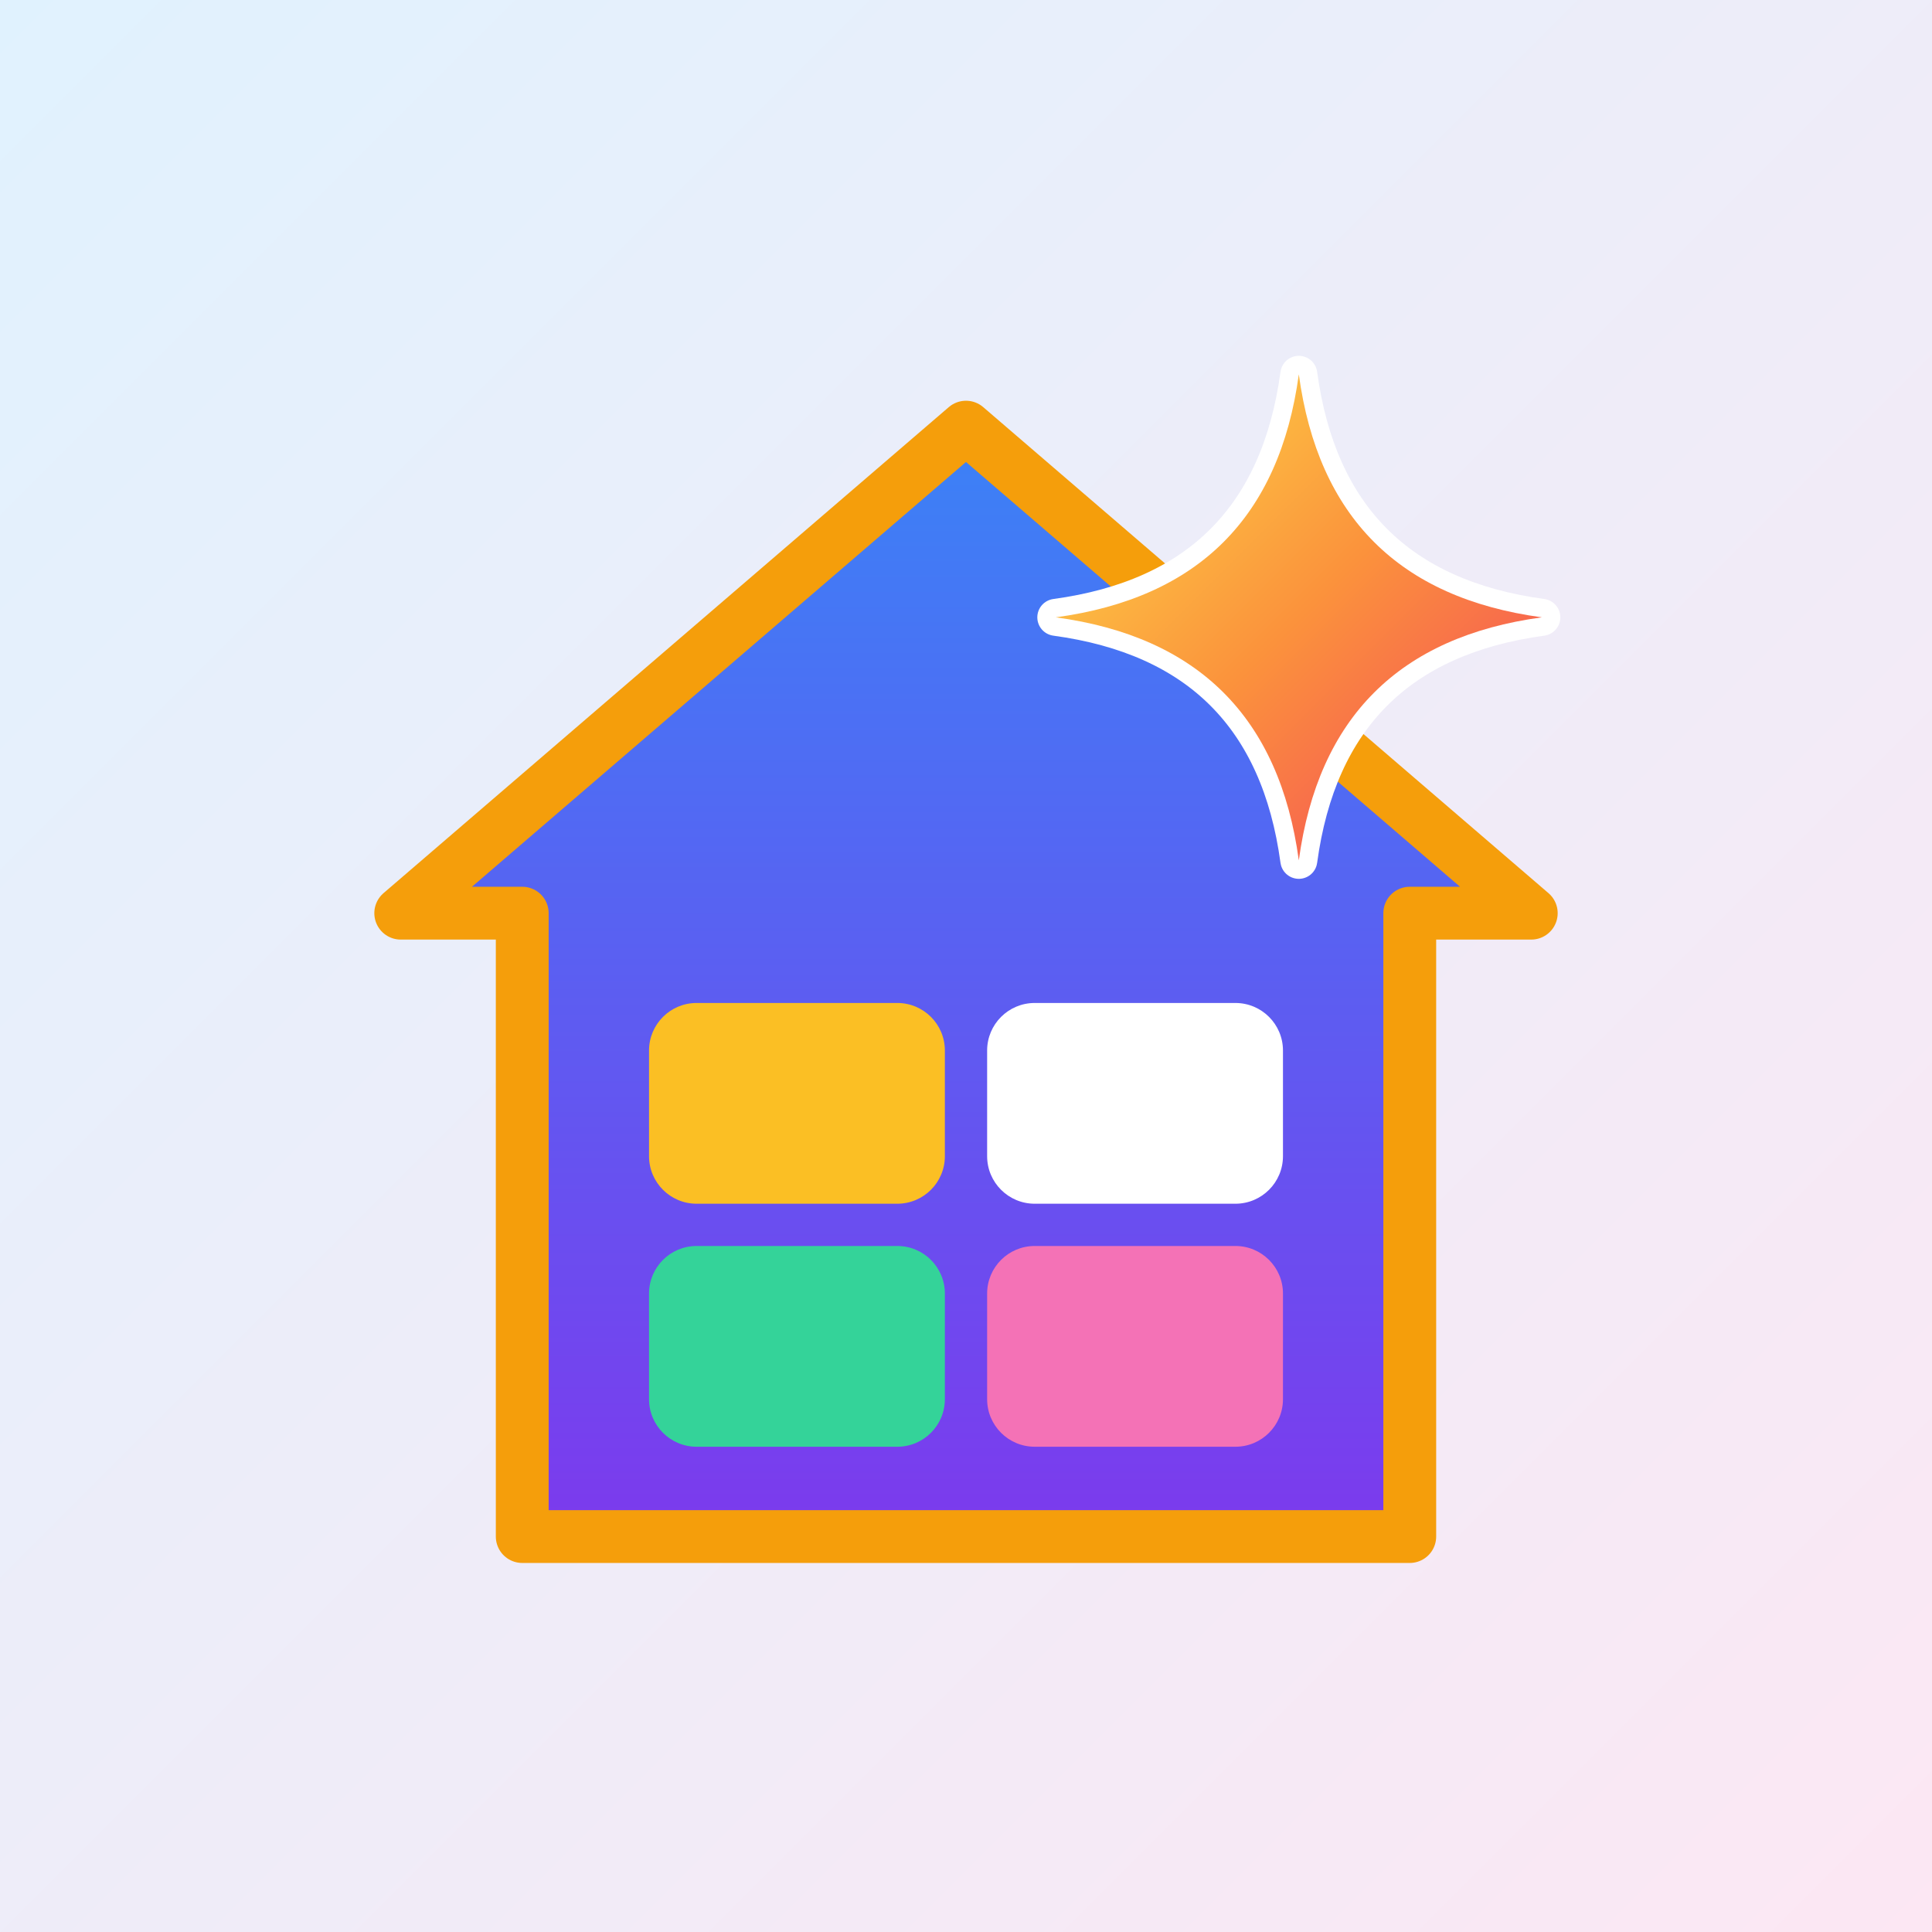
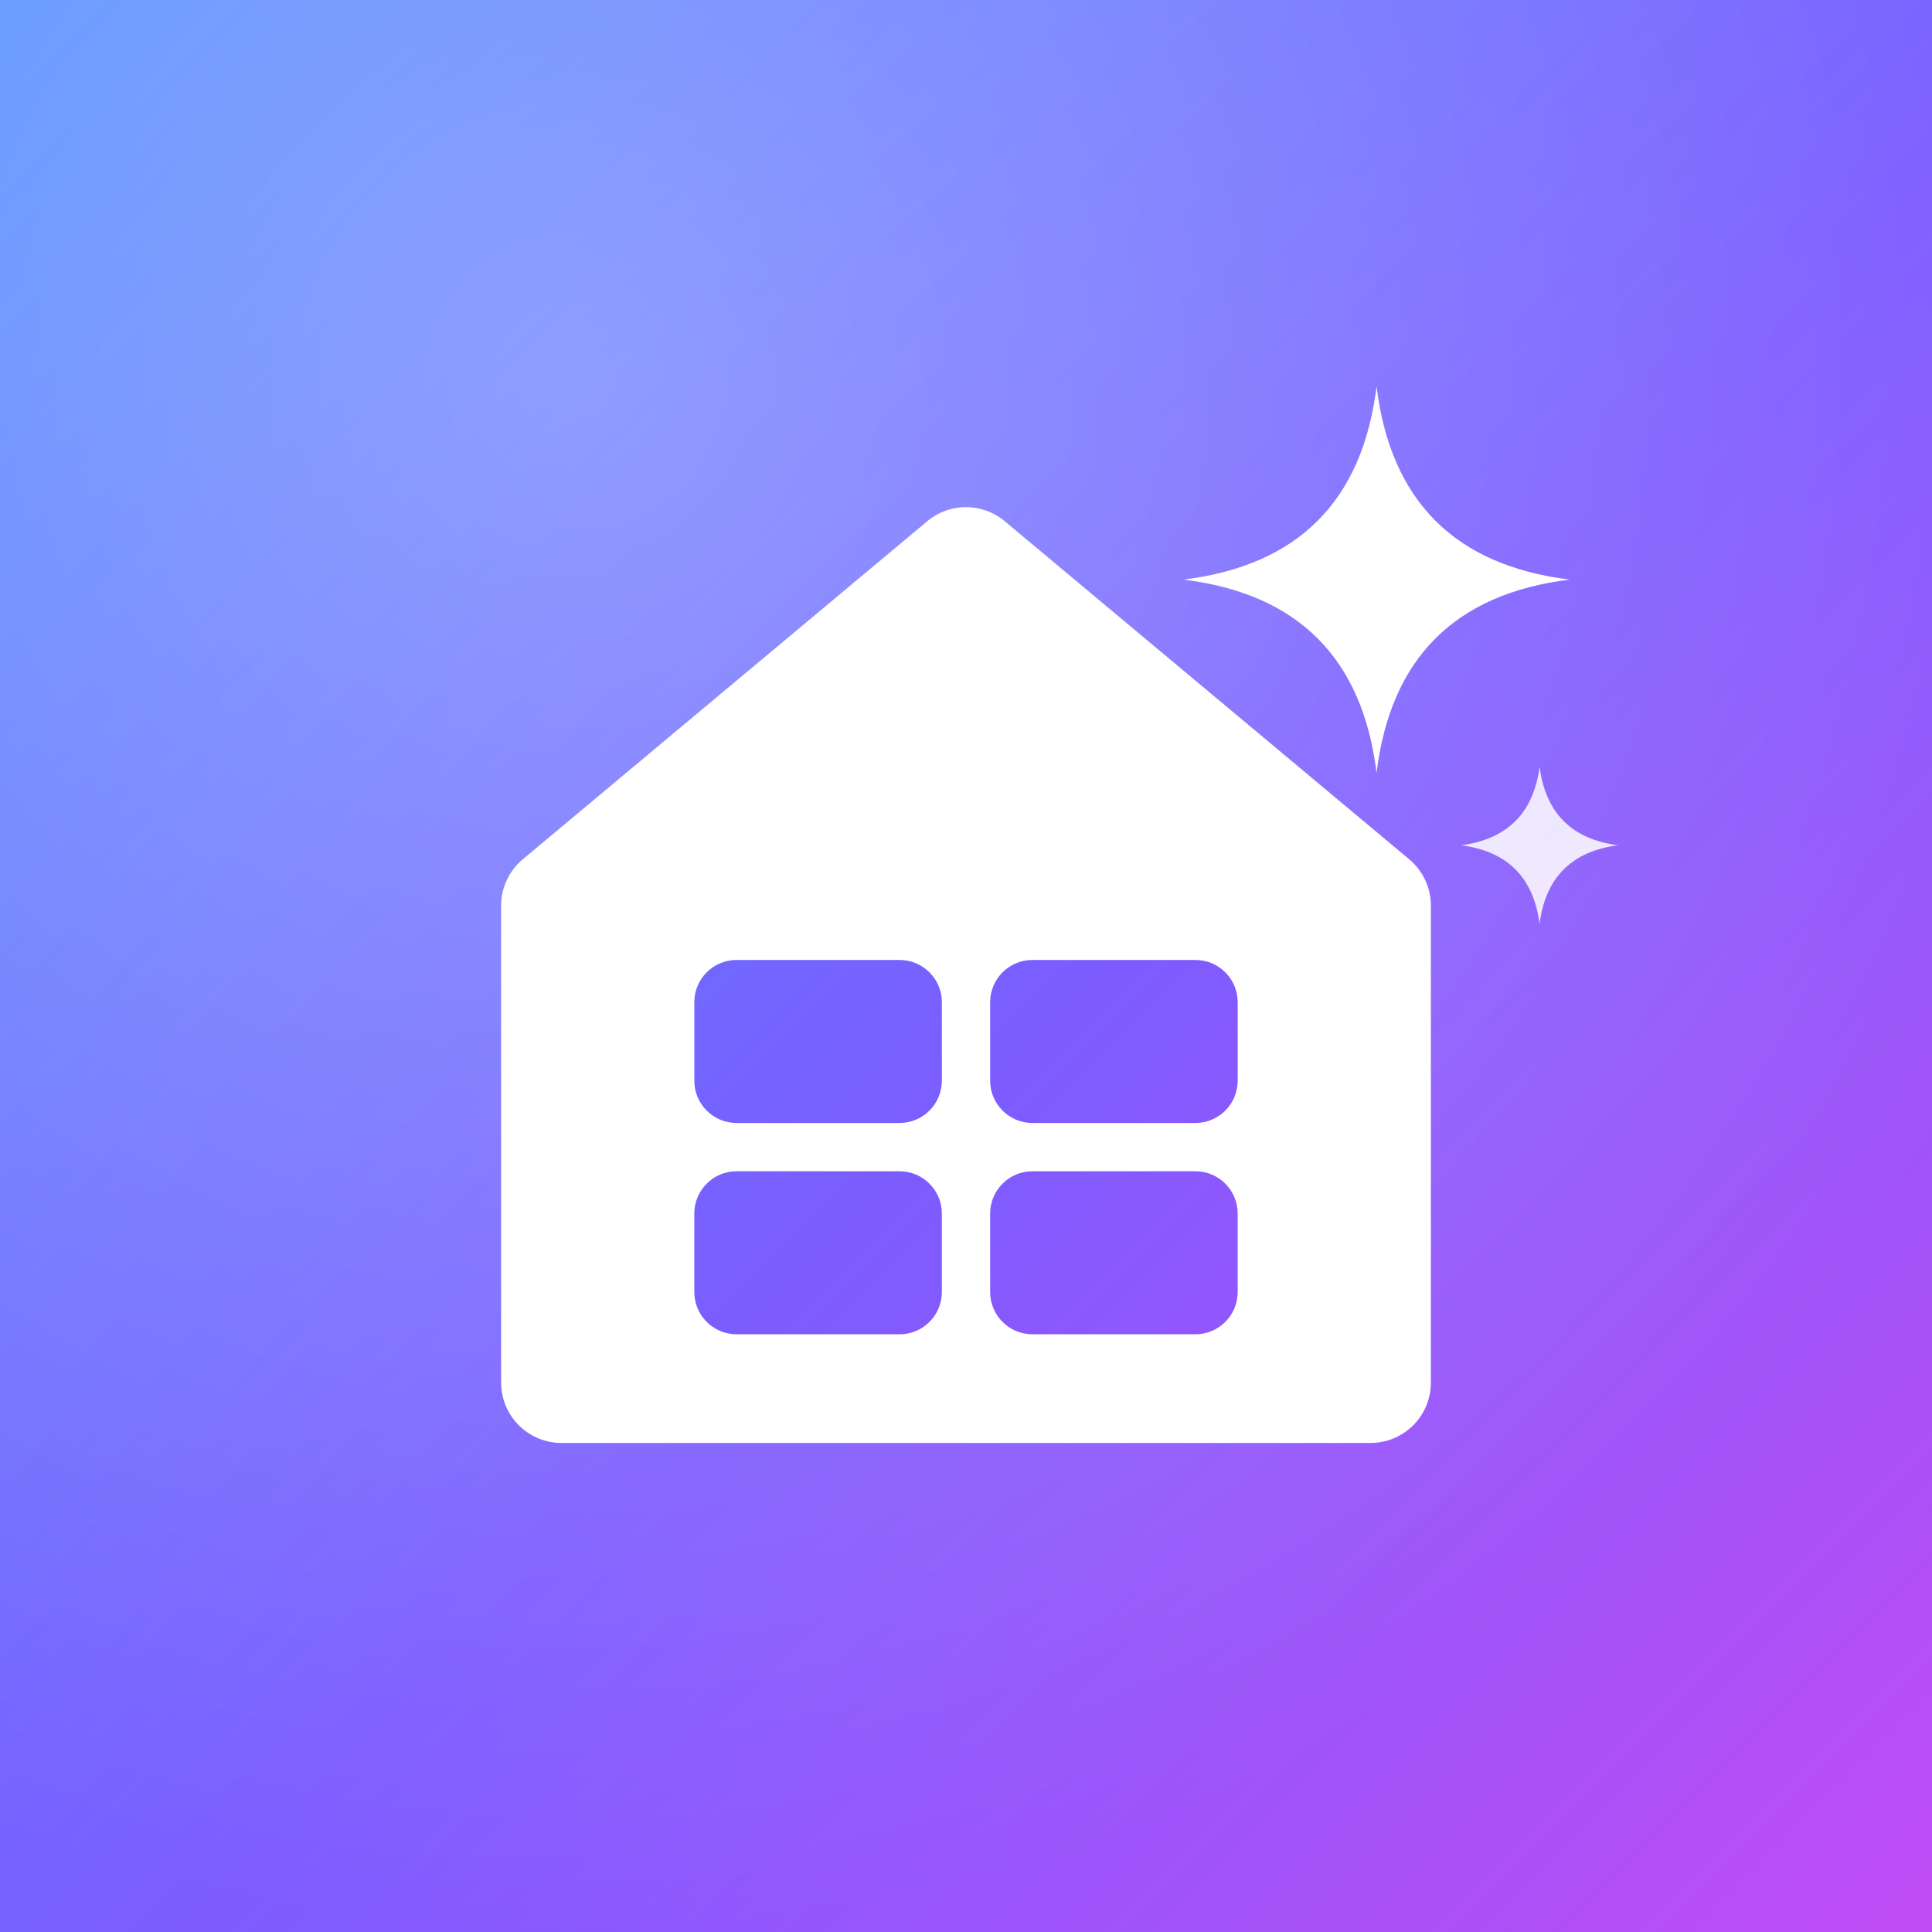
<svg xmlns="http://www.w3.org/2000/svg" viewBox="0 0 512 512">
  <defs>
-     <linearGradient id="house" x1="0" y1="0" x2="0" y2="1">
-       <stop offset="0" stop-color="#3b82f6" />
-       <stop offset="1" stop-color="#7c3aed" />
+     <linearGradient id="bg" gradientUnits="userSpaceOnUse" x1="0" y1="0" x2="512" y2="512">
+       <stop offset="0" stop-color="#4f8cff" />
+       <stop offset="0.55" stop-color="#7c5cff" />
+       <stop offset="1" stop-color="#c04cf5" />
    </linearGradient>
-     <linearGradient id="spark" x1="0" y1="0" x2="1" y2="1">
-       <stop offset="0" stop-color="#fde047" />
-       <stop offset="0.5" stop-color="#fb923c" />
-       <stop offset="1" stop-color="#f43f5e" />
-     </linearGradient>
-     <linearGradient id="bg" x1="0" y1="0" x2="1" y2="1">
-       <stop offset="0" stop-color="#e0f2fe" />
-       <stop offset="1" stop-color="#fce7f3" />
-     </linearGradient>
+     <radialGradient id="glow" cx="0.3" cy="0.2" r="0.8">
+       <stop offset="0" stop-color="#ffffff" stop-opacity="0.28" />
+       <stop offset="1" stop-color="#ffffff" stop-opacity="0" />
+     </radialGradient>
  </defs>
  <rect width="512" height="512" fill="url(#bg)" />
-   <g transform="translate(256 256) scale(0.7) translate(-256 -256)">
-     <path d="M256,52 L470,236 L424,236 L424,472 L88,472 L88,236 L42,236 Z" fill="url(#house)" stroke="#f59e0b" stroke-width="20" stroke-linejoin="round" />
-     <rect x="136" y="270" width="112" height="76" rx="18" fill="#fbbf24" />
-     <rect x="264" y="270" width="112" height="76" rx="18" fill="#ffffff" />
-     <rect x="136" y="362" width="112" height="76" rx="18" fill="#34d399" />
-     <rect x="264" y="362" width="112" height="76" rx="18" fill="#f472b6" />
-     <path d="M382,32 Q393,113 474,124 Q393,135 382,216 Q371,135 290,124 Q371,113 382,32 Z" fill="url(#spark)" stroke="#ffffff" stroke-width="14" stroke-linejoin="round" paint-order="stroke" />
+   <rect width="512" height="512" fill="url(#glow)" />
+   <g transform="translate(256 256) scale(0.8) translate(-256 -256)">
+     <path d="M256,124 L390,236 L390,394 L122,394 L122,236 Z" fill="#ffffff" stroke="#ffffff" stroke-width="40" stroke-linejoin="round" />
+     <rect x="166" y="254" width="82" height="54" rx="14" fill="url(#bg)" />
+     <rect x="264" y="254" width="82" height="54" rx="14" fill="url(#bg)" />
+     <rect x="166" y="324" width="82" height="54" rx="14" fill="url(#bg)" />
+     <rect x="264" y="324" width="82" height="54" rx="14" fill="url(#bg)" />
+     <path d="M392,64 Q399,121 456,128 Q399,135 392,192 Q385,135 328,128 Q385,121 392,64 Z" fill="#ffffff" />
+     <path d="M446,190 Q449,213 472,216 Q449,219 446,242 Q443,219 420,216 Q443,213 446,190 Z" fill="#ffffff" fill-opacity="0.85" />
  </g>
</svg>
